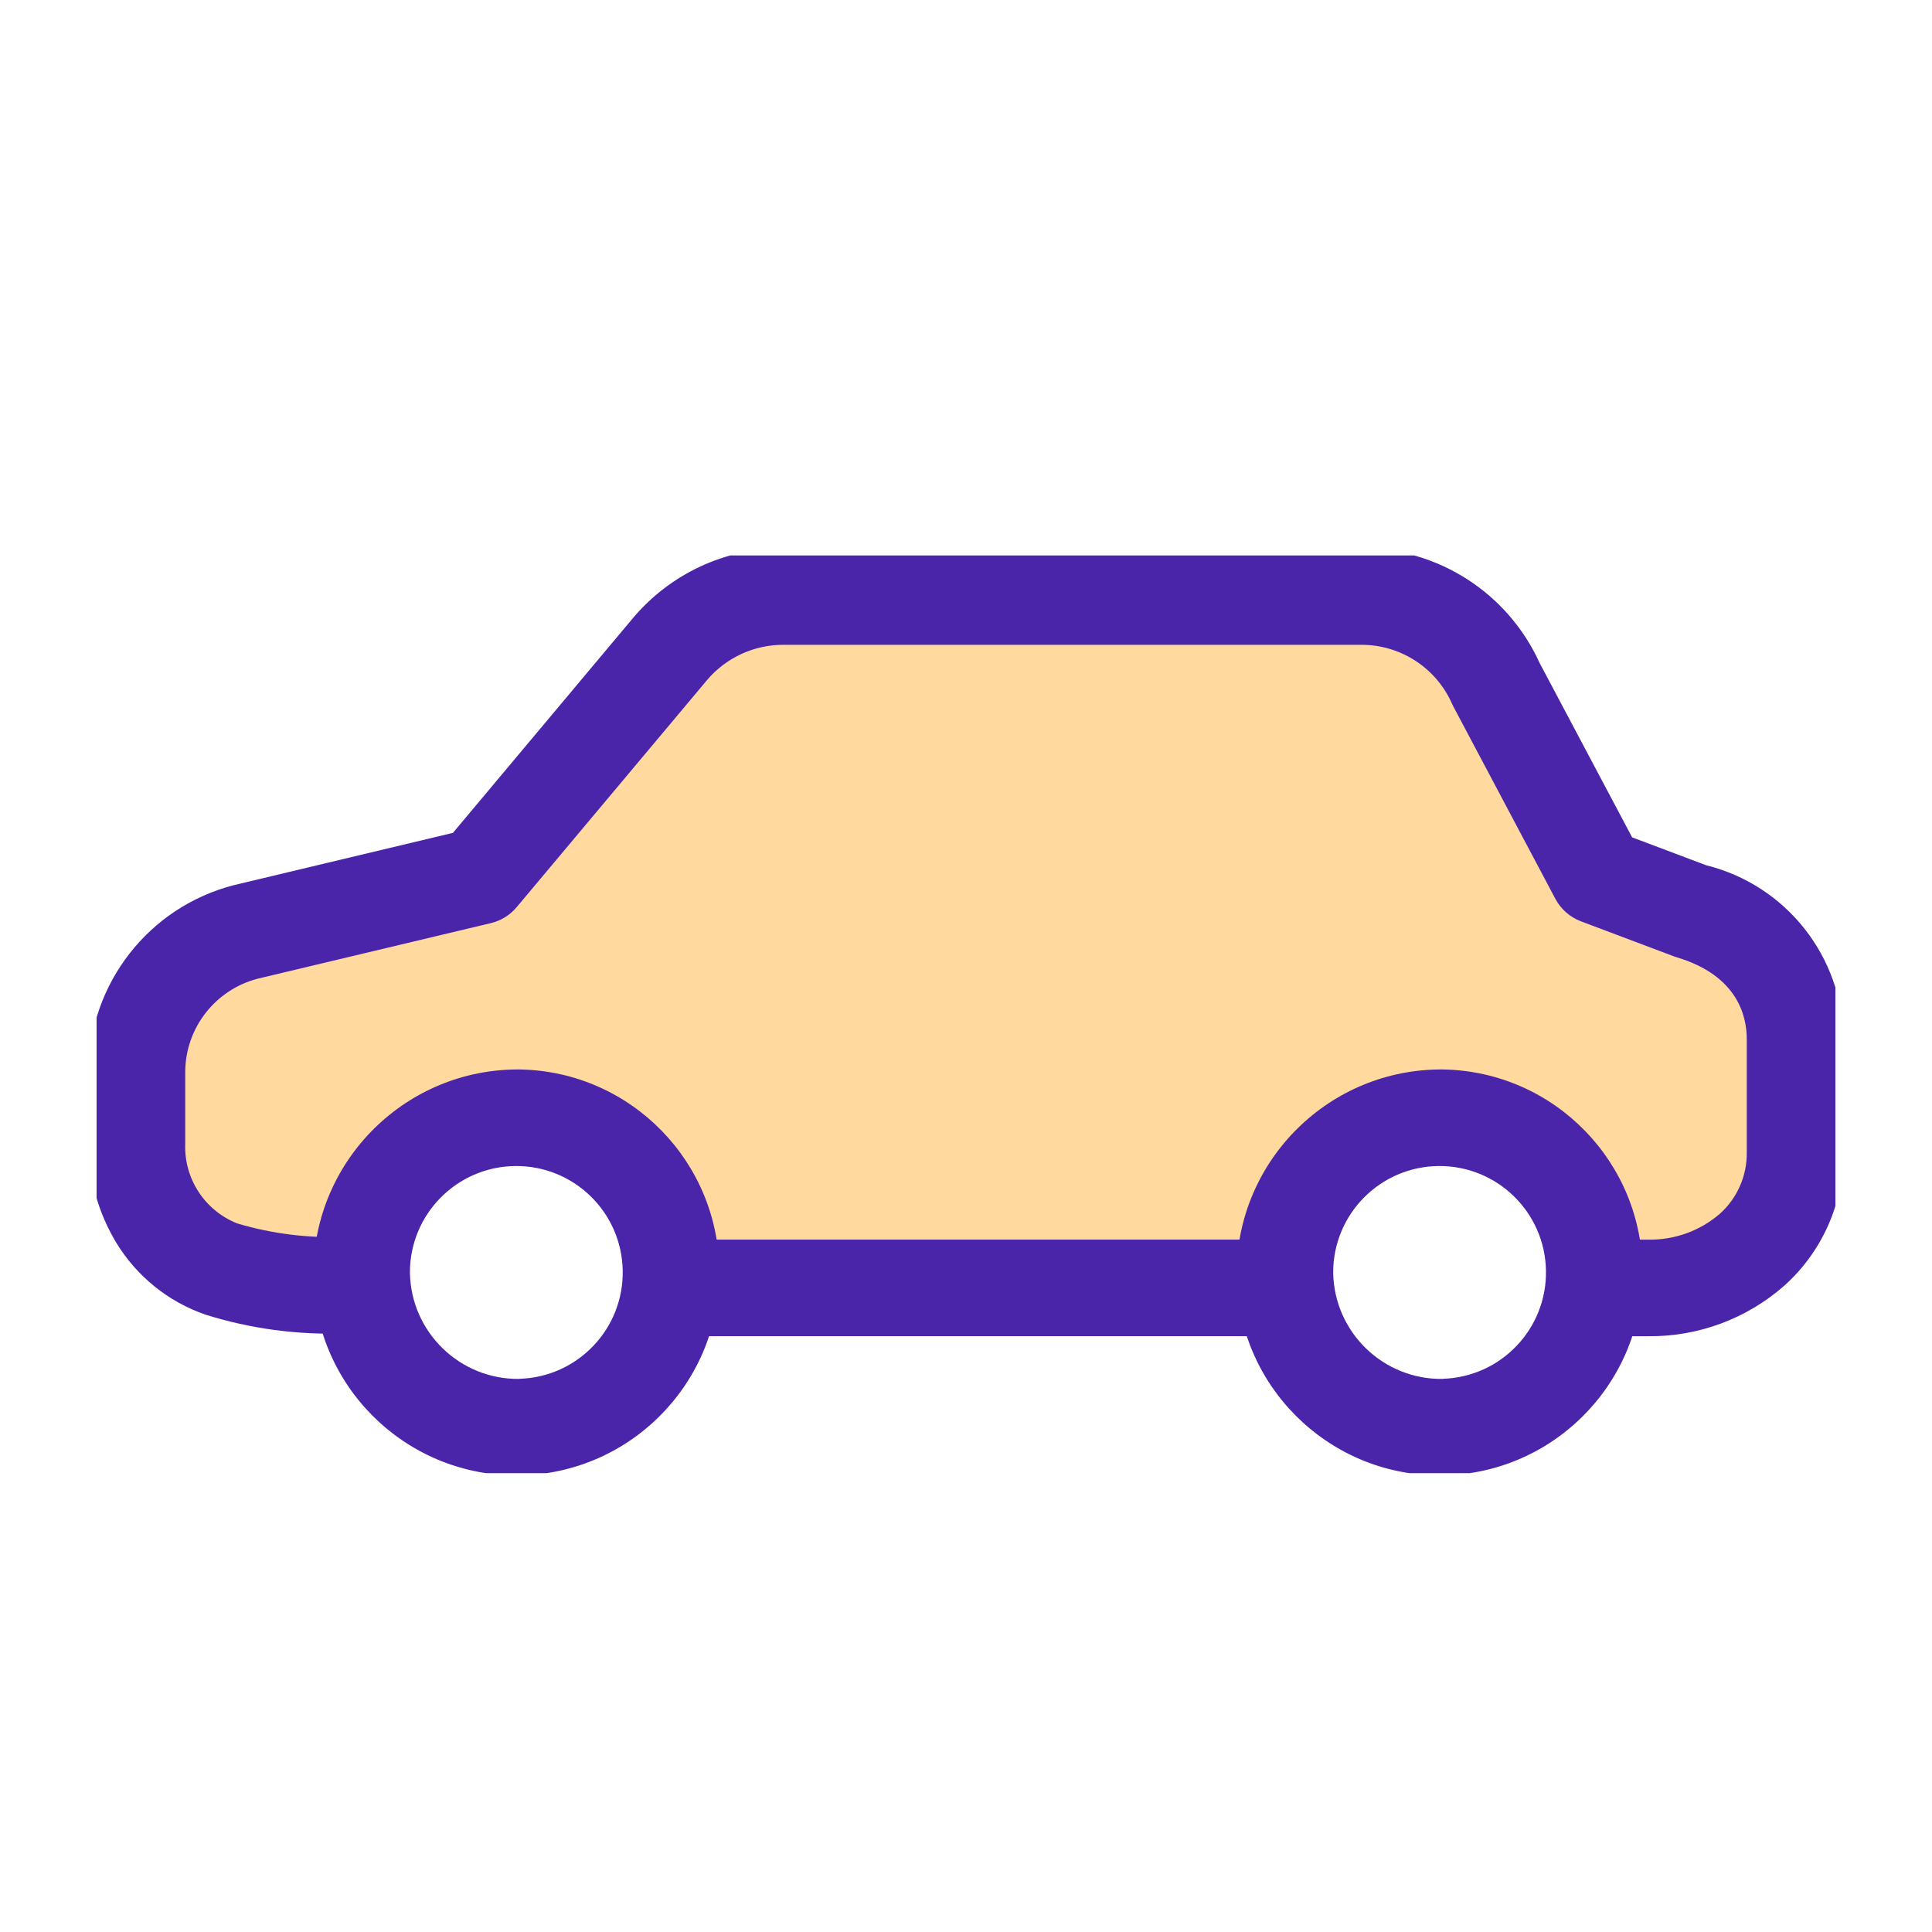
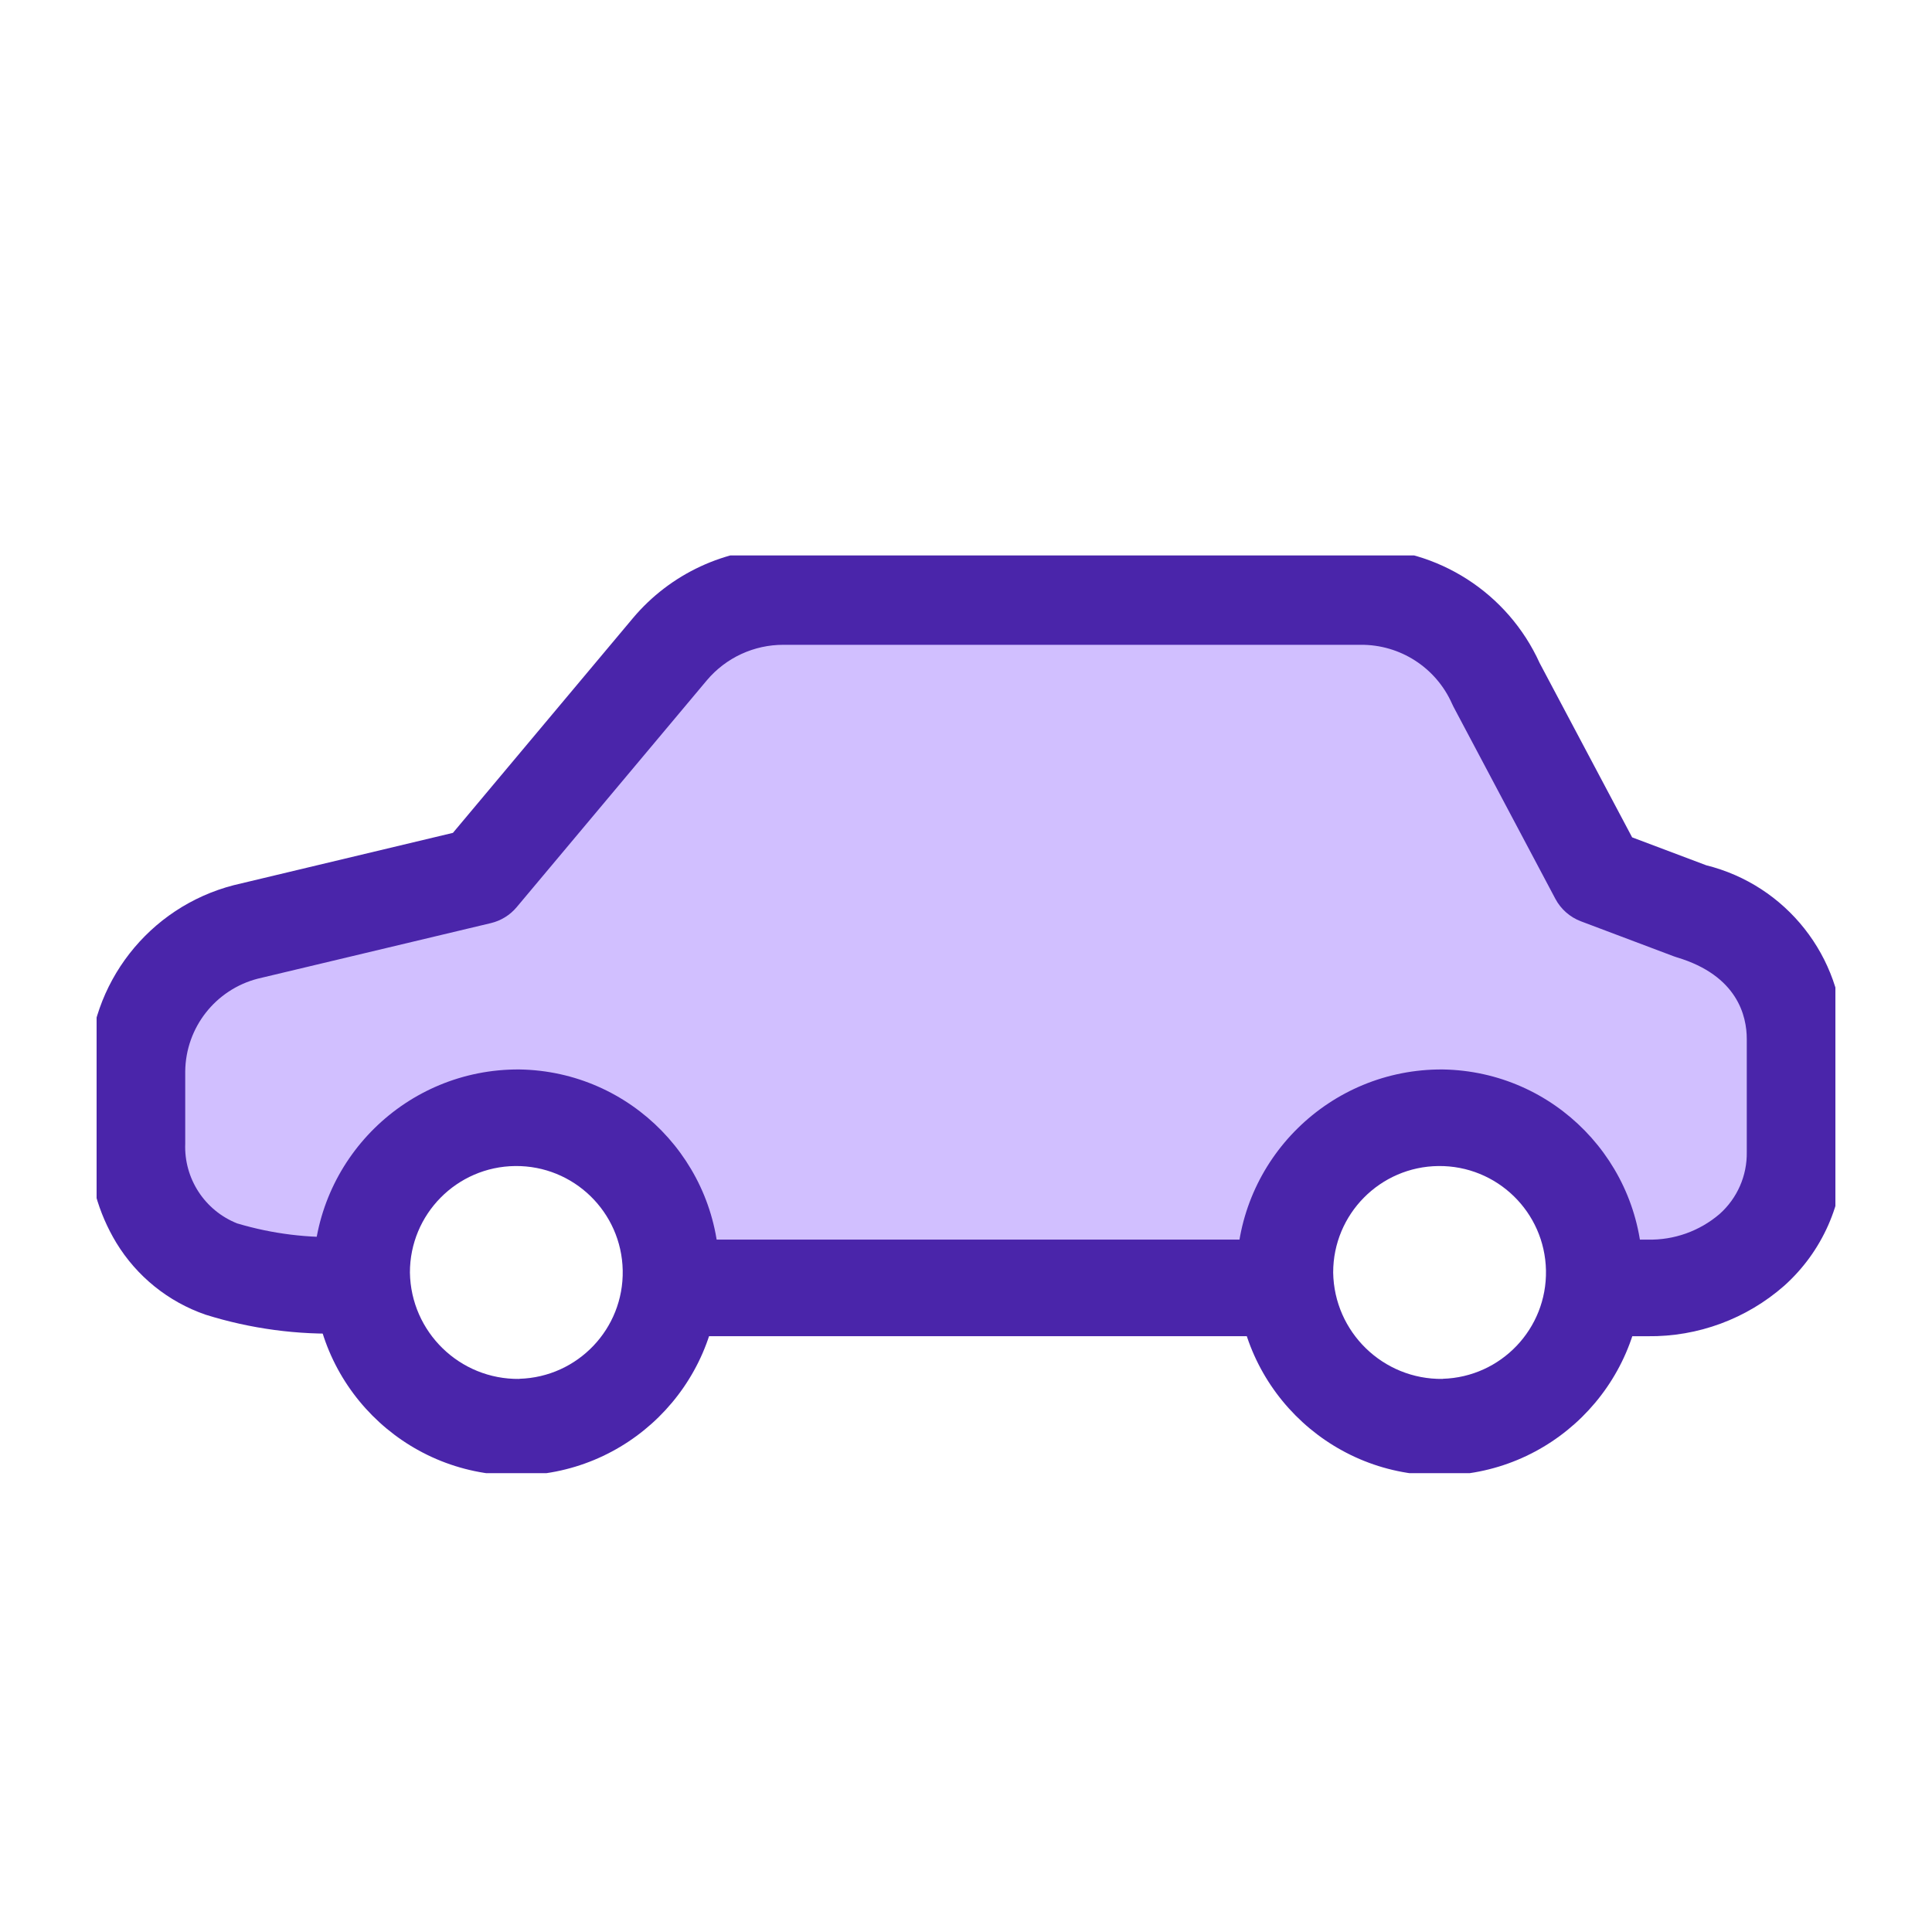
<svg xmlns="http://www.w3.org/2000/svg" id="Group_55682" data-name="Group 55682" width="80" height="80" viewBox="0 0 80 80">
  <defs>
    <clipPath id="clip-path">
-       <rect id="Rectangle_33459" data-name="Rectangle 33459" width="72" height="38" fill="#ffd99d" stroke="#4a25aa" stroke-width="1" />
+       <rect id="Rectangle_33459" data-name="Rectangle 33459" width="72" height="38" fill="#d1bfff" stroke="#4a25aa" stroke-width="1" />
    </clipPath>
  </defs>
  <rect id="Rectangle_33519" data-name="Rectangle 33519" width="80" height="80" fill="none" />
  <g id="Group_7074" data-name="Group 7074" transform="translate(4 23)">
    <g id="Mask_Group_234" data-name="Mask Group 234" transform="translate(0 0)" clip-path="url(#clip-path)">
-       <path id="Subtraction_30" data-name="Subtraction 30" d="M14888.56,9570.631h-1.991a6.158,6.158,0,0,0,.032-.639,6.535,6.535,0,0,0-13.067,0c0,.205.01.41.029.608l-25.215-.058c.016-.181.024-.365.024-.551a6.536,6.536,0,0,0-13.068,0c0,.183.007.358.021.521h-.97a14.532,14.532,0,0,1-4.854-.663,5.389,5.389,0,0,1-3.5-5.2v-2.987a6.009,6.009,0,0,1,4.516-5.774l9.679-2.311,7.872-9.394a6.126,6.126,0,0,1,4.714-2.184h23.894a6.1,6.1,0,0,1,5.61,3.626l4.217,7.951,3.835,1.446c2.708.809,4.325,2.789,4.325,5.3V9565C14894.66,9568.211,14892.037,9570.631,14888.56,9570.631Z" transform="translate(-14824.33 -9540.3)" fill="#ffd99d" />
+       <path id="Subtraction_30" data-name="Subtraction 30" d="M14888.56,9570.631h-1.991a6.158,6.158,0,0,0,.032-.639,6.535,6.535,0,0,0-13.067,0c0,.205.01.41.029.608l-25.215-.058c.016-.181.024-.365.024-.551a6.536,6.536,0,0,0-13.068,0c0,.183.007.358.021.521h-.97a14.532,14.532,0,0,1-4.854-.663,5.389,5.389,0,0,1-3.5-5.2v-2.987a6.009,6.009,0,0,1,4.516-5.774l9.679-2.311,7.872-9.394a6.126,6.126,0,0,1,4.714-2.184h23.894a6.1,6.1,0,0,1,5.61,3.626l4.217,7.951,3.835,1.446c2.708.809,4.325,2.789,4.325,5.3V9565C14894.66,9568.211,14892.037,9570.631,14888.56,9570.631Z" transform="translate(-14824.33 -9540.3)" fill="#d1bfff" />
      <path id="Path_17847_-_Outline" data-name="Path 17847 - Outline" d="M64.559,32.63H62.872v-4h1.687a4.415,4.415,0,0,0,2.976-1.061A3.357,3.357,0,0,0,68.66,25V20.321c0-.939-.376-2.628-2.9-3.381q-.067-.02-.133-.045L61.794,15.45a2,2,0,0,1-1.061-.934L56.516,6.566q-.036-.068-.066-.138A4.1,4.1,0,0,0,52.674,4H28.781A4.135,4.135,0,0,0,25.6,5.469l-7.875,9.394a2,2,0,0,1-1.068.661l-9.65,2.3A4.009,4.009,0,0,0,4,21.662V24.65a3.414,3.414,0,0,0,2.161,3.313l.005,0a13.543,13.543,0,0,0,4.454.549h.012v4h-.012a17.189,17.189,0,0,1-5.785-.776,7,7,0,0,1-3.688-2.974A7.949,7.949,0,0,1,0,24.65V21.662a8.012,8.012,0,0,1,6.007-7.708l.046-.011,9.032-2.156L22.534,2.9A8.125,8.125,0,0,1,28.781,0H52.674a8.1,8.1,0,0,1,7.409,4.754l3.83,7.219,3.068,1.156a7.488,7.488,0,0,1,5.68,7.192V25a7.357,7.357,0,0,1-2.449,5.539A8.4,8.4,0,0,1,64.559,32.63Z" transform="translate(-0.33 -0.3)" fill="#4a25aa" />
      <path id="Path_17851" data-name="Path 17851" d="M29.6,0H3.4" transform="translate(20.639 30.329)" fill="#a2dfff" />
      <path id="Path_17851_-_Outline" data-name="Path 17851 - Outline" d="M29.6,2H3.4V-2H29.6Z" transform="translate(20.639 30.329)" fill="#4a25aa" />
      <path id="Path_17849_-_Outline" data-name="Path 17849 - Outline" d="M56.525,21.9a8.405,8.405,0,1,1-8.533,8.4A8.479,8.479,0,0,1,56.525,21.9Zm0,12.809a4.406,4.406,0,1,0-4.533-4.4A4.476,4.476,0,0,0,56.525,34.714Z" transform="translate(-0.788 -0.616)" fill="#4a25aa" />
      <path id="Path_17850_-_Outline" data-name="Path 17850 - Outline" d="M56.525,21.9a8.405,8.405,0,1,1-8.533,8.4A8.479,8.479,0,0,1,56.525,21.9Zm0,12.809a4.406,4.406,0,1,0-4.533-4.4A4.476,4.476,0,0,0,56.525,34.714Z" transform="translate(-39.018 -0.616)" fill="#4a25aa" />
    </g>
  </g>
</svg>
